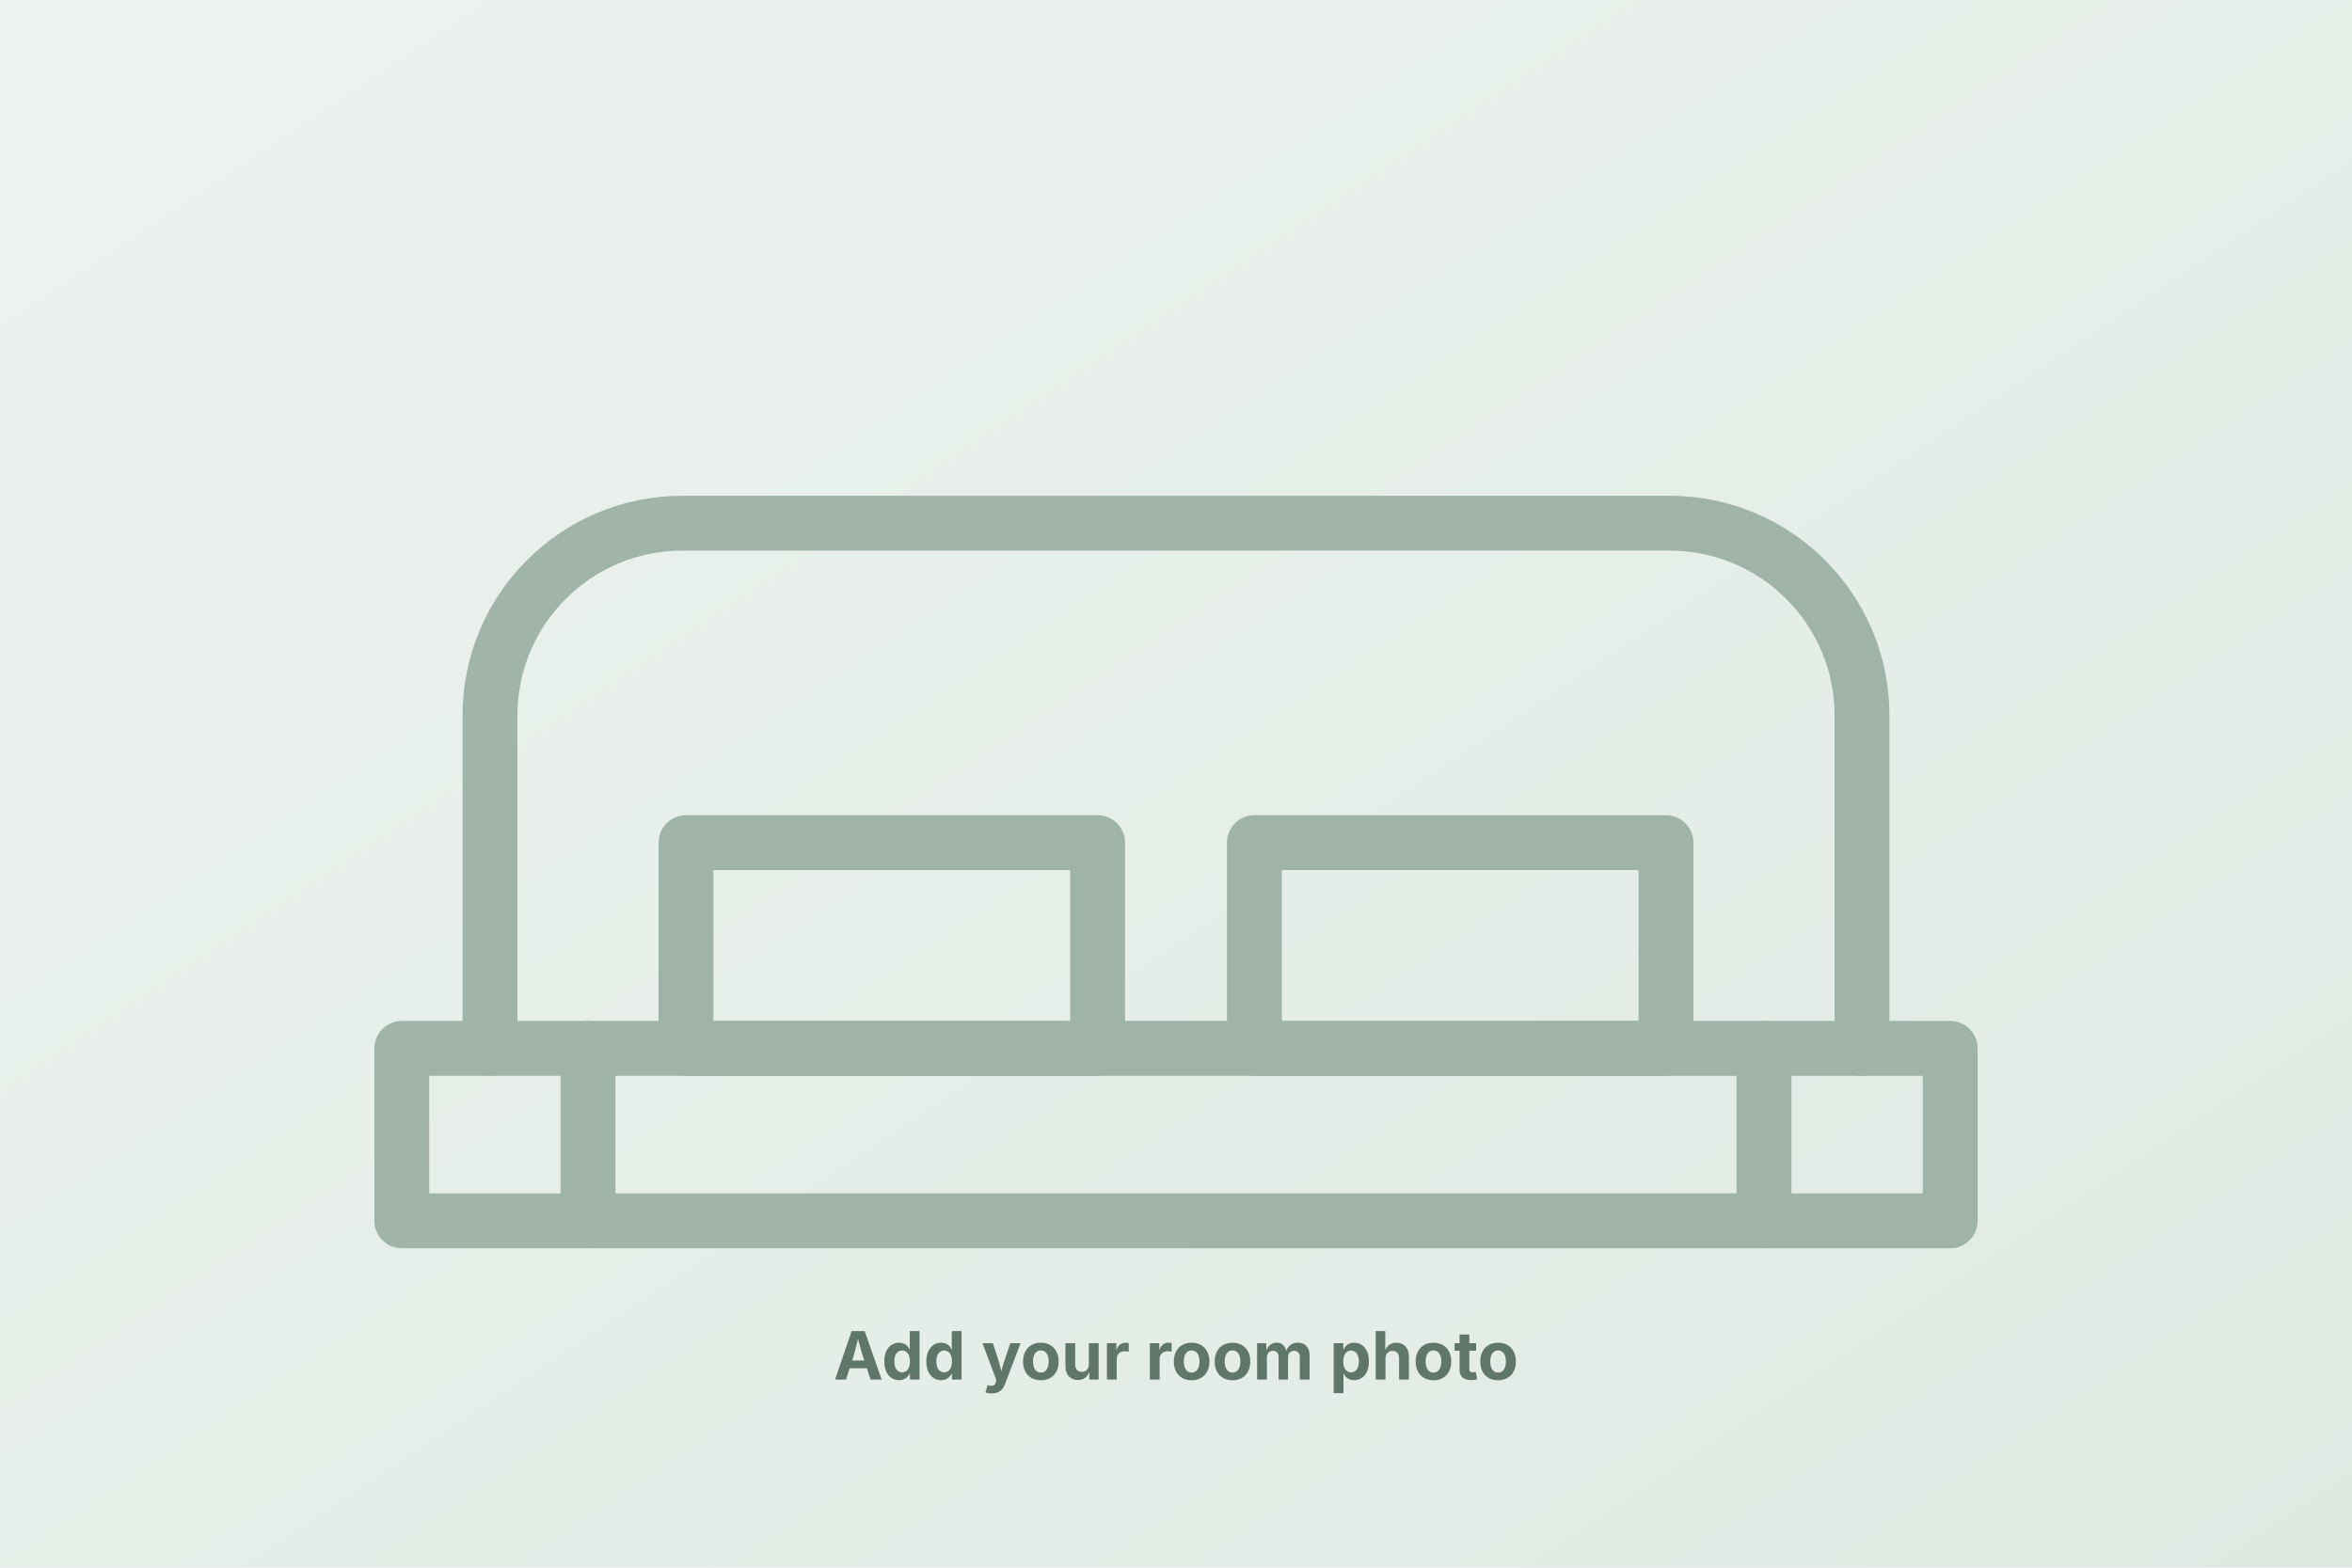
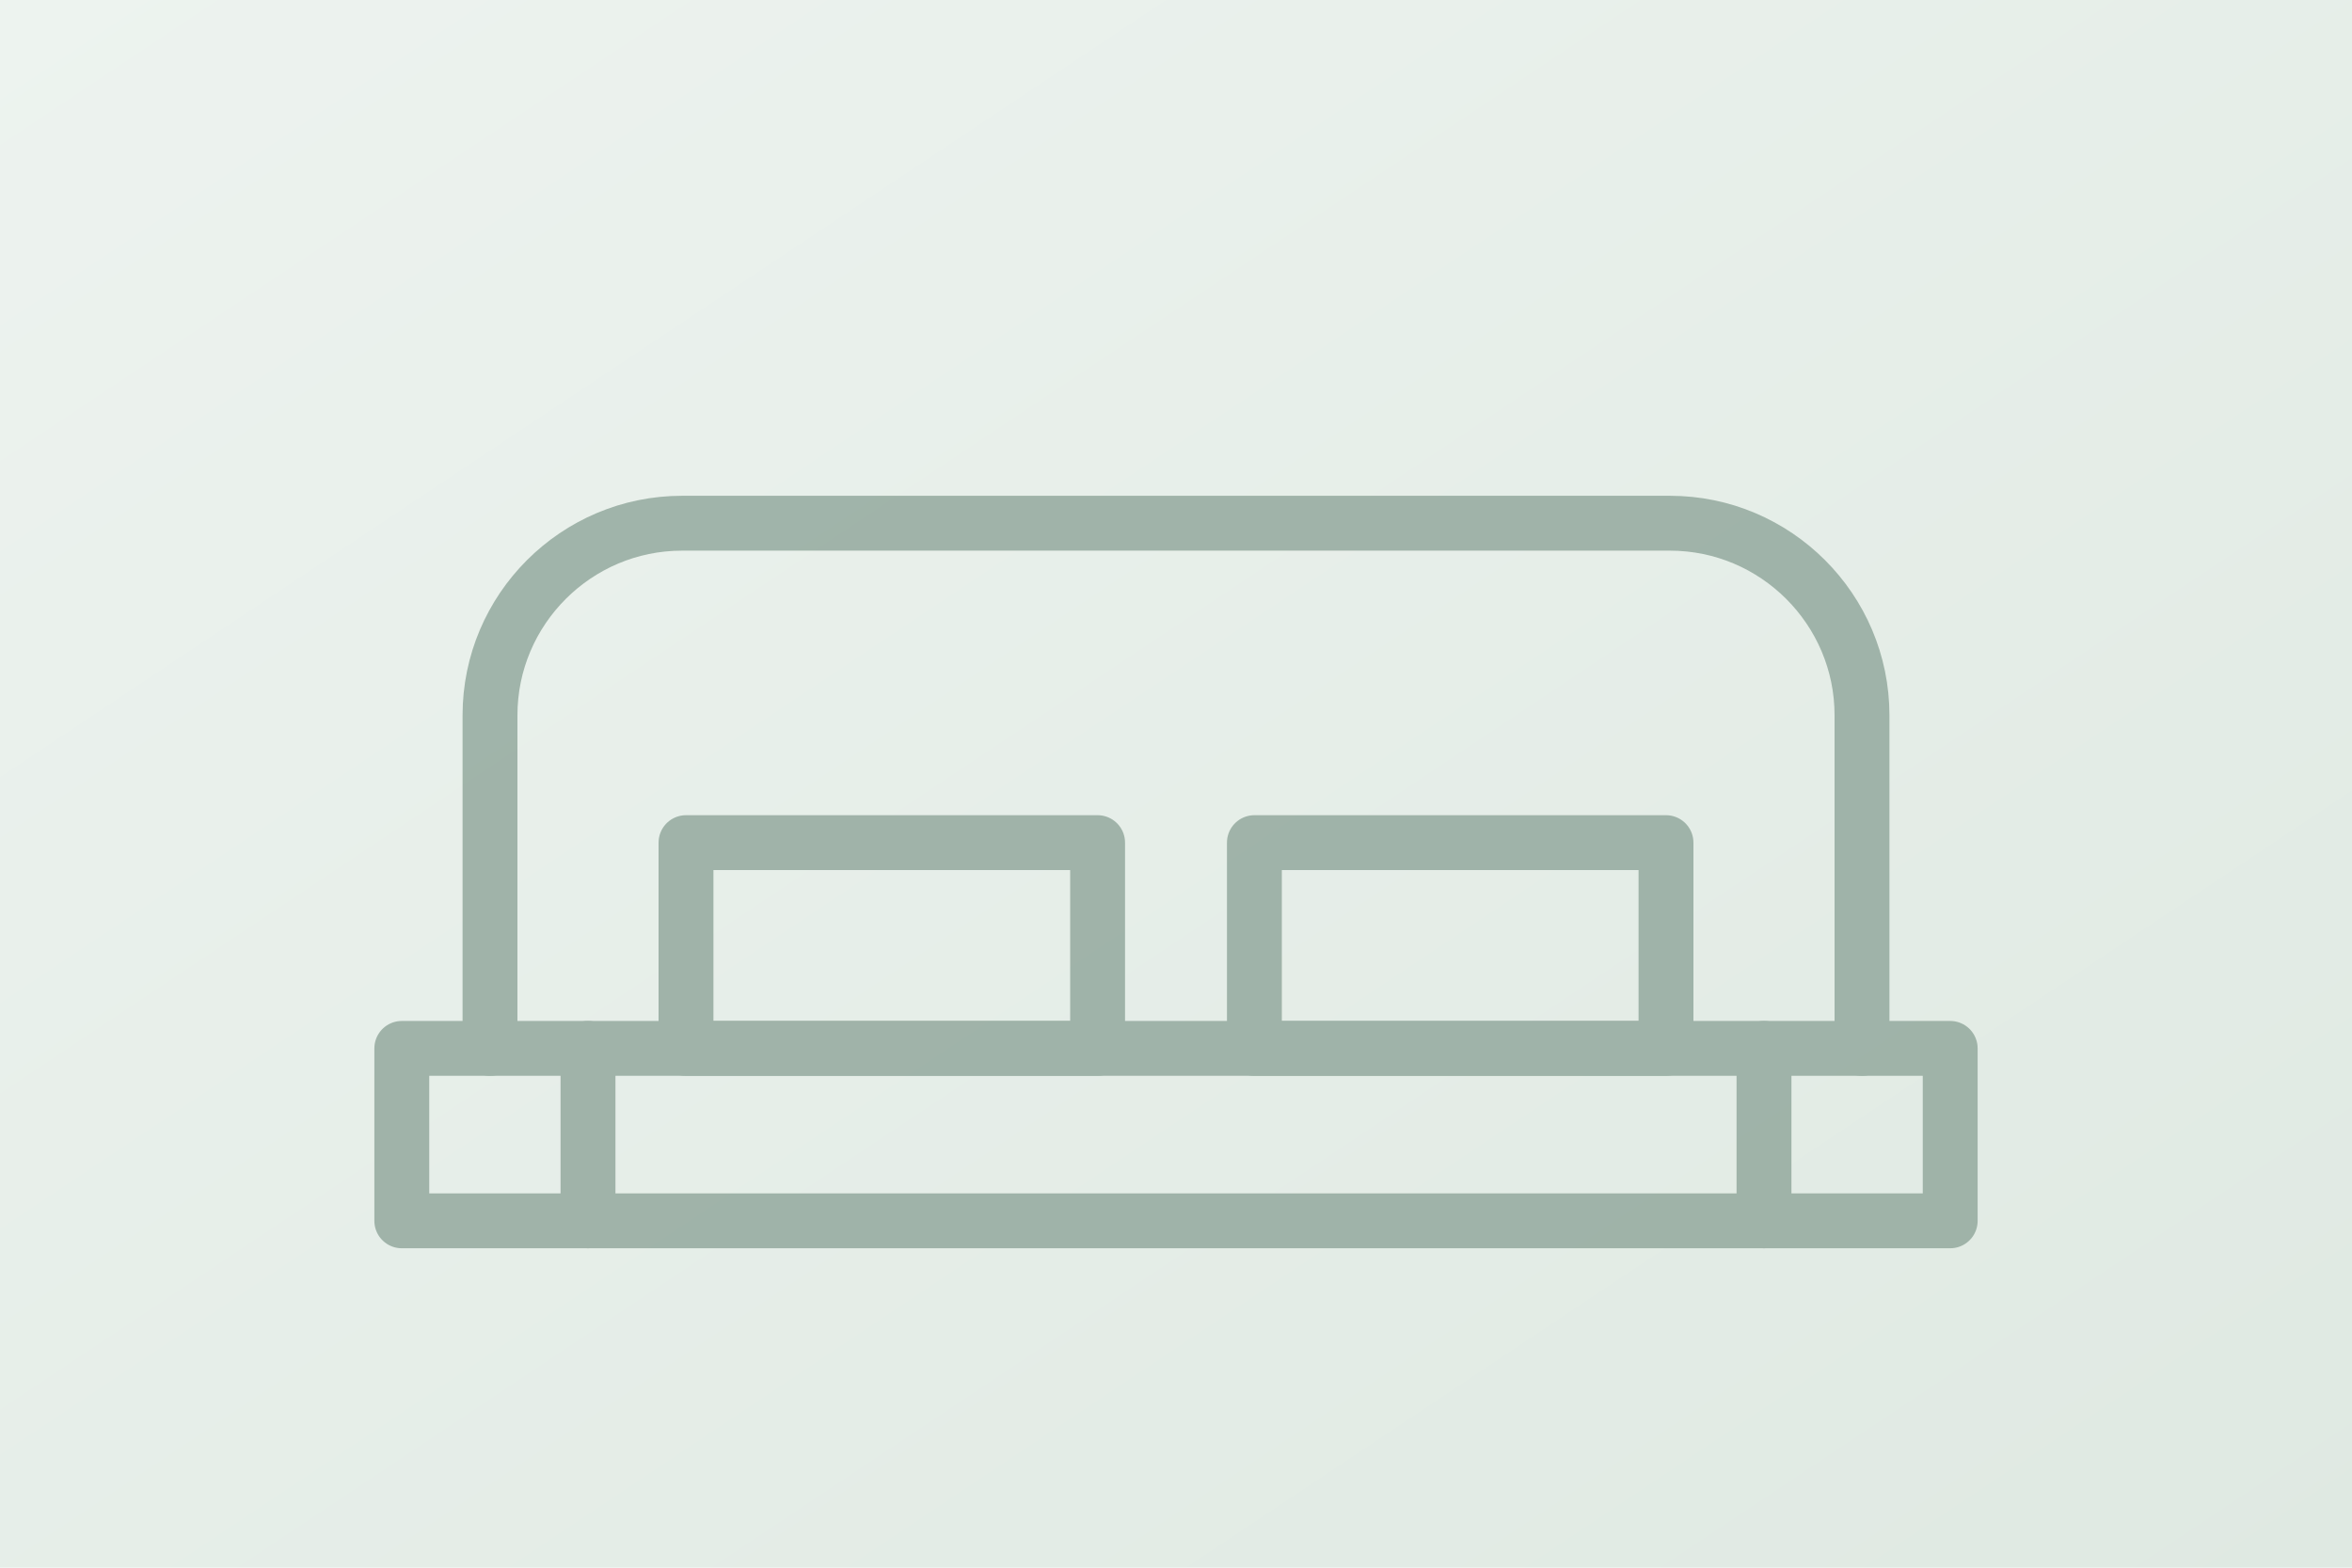
<svg xmlns="http://www.w3.org/2000/svg" viewBox="0 0 1200 800" role="img" aria-labelledby="title desc">
  <defs>
    <linearGradient id="bg" x1="0" y1="0" x2="1" y2="1">
      <stop offset="0" stop-color="#edf3ef" />
      <stop offset="1" stop-color="#dfe9e2" />
    </linearGradient>
  </defs>
  <rect width="1200" height="800" fill="url(#bg)" />
  <g fill="none" stroke="#8ca397" stroke-width="28" stroke-linecap="round" stroke-linejoin="round" opacity=".78">
    <path d="M250 535V365c0-54 44-98 98-98h504c54 0 98 44 98 98v170" />
    <path d="M205 535h790v88H205z" />
    <path d="M300 535v88m600-88v88" />
    <path d="M350 430h210v105H350zm290 0h210v105H640z" />
  </g>
-   <text x="600" y="704" text-anchor="middle" fill="#60766a" font-family="-apple-system,BlinkMacSystemFont,'Segoe UI',sans-serif" font-size="34" font-weight="650">Add your room photo</text>
</svg>
